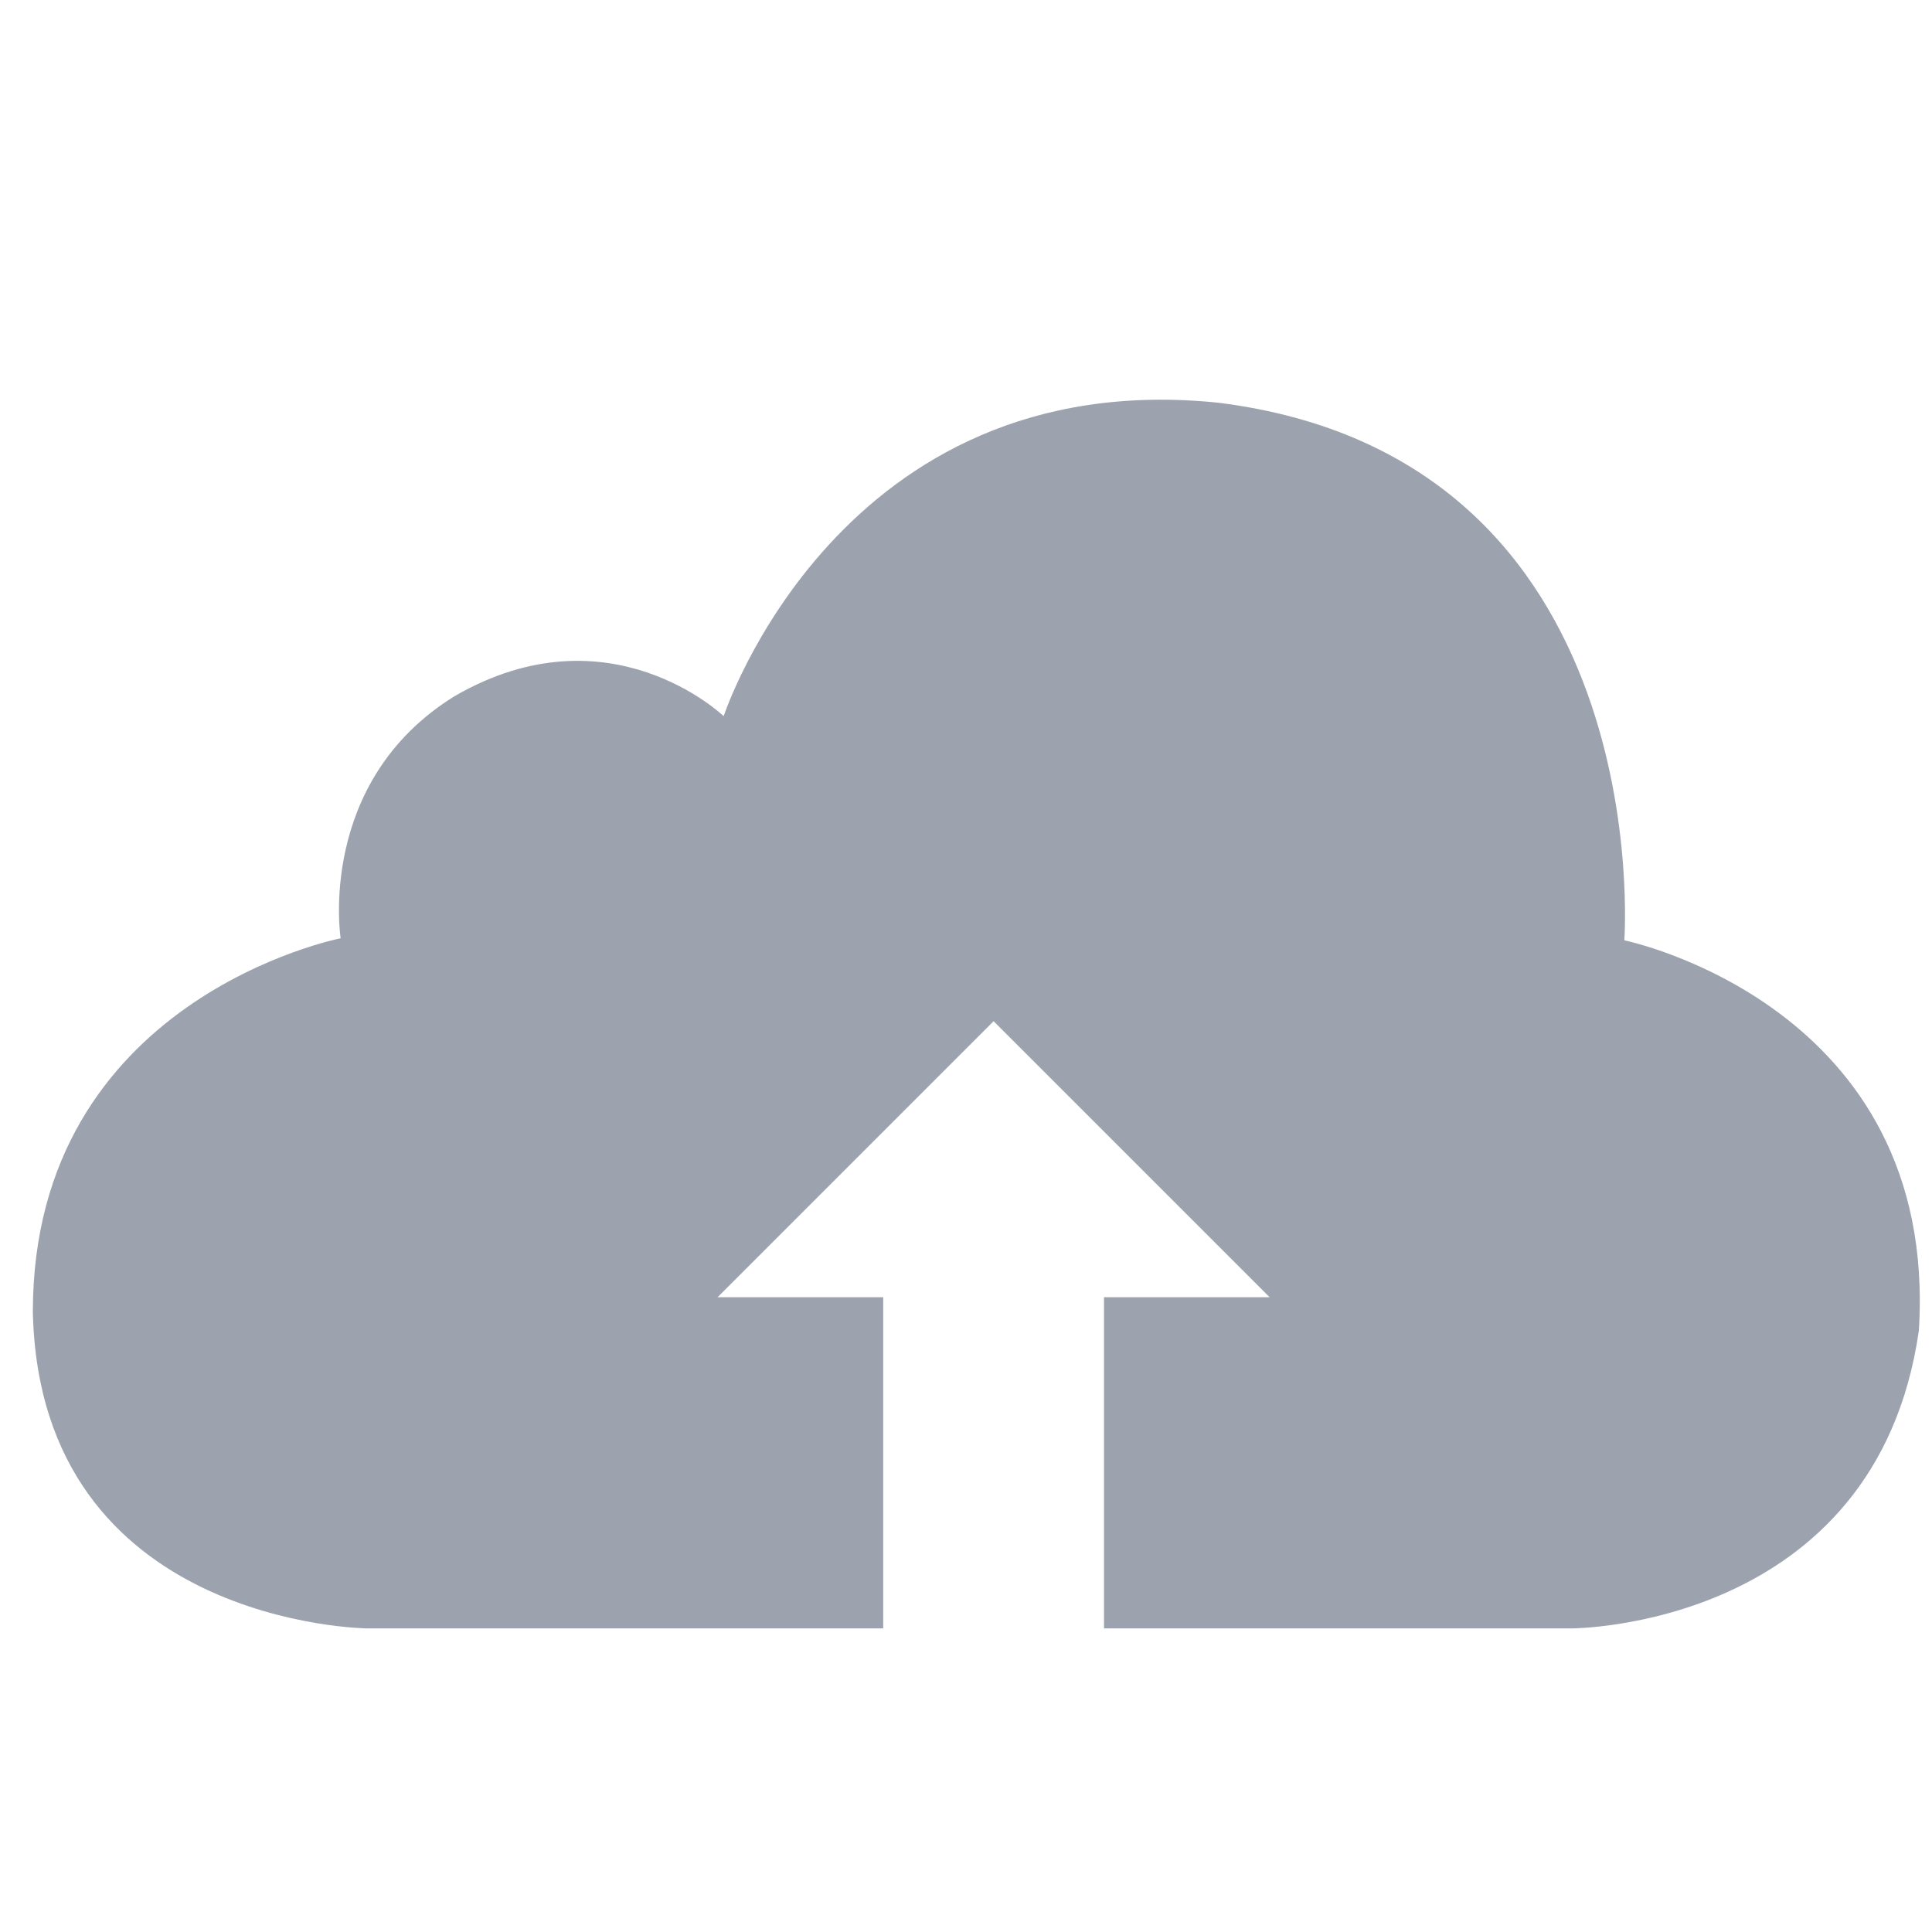
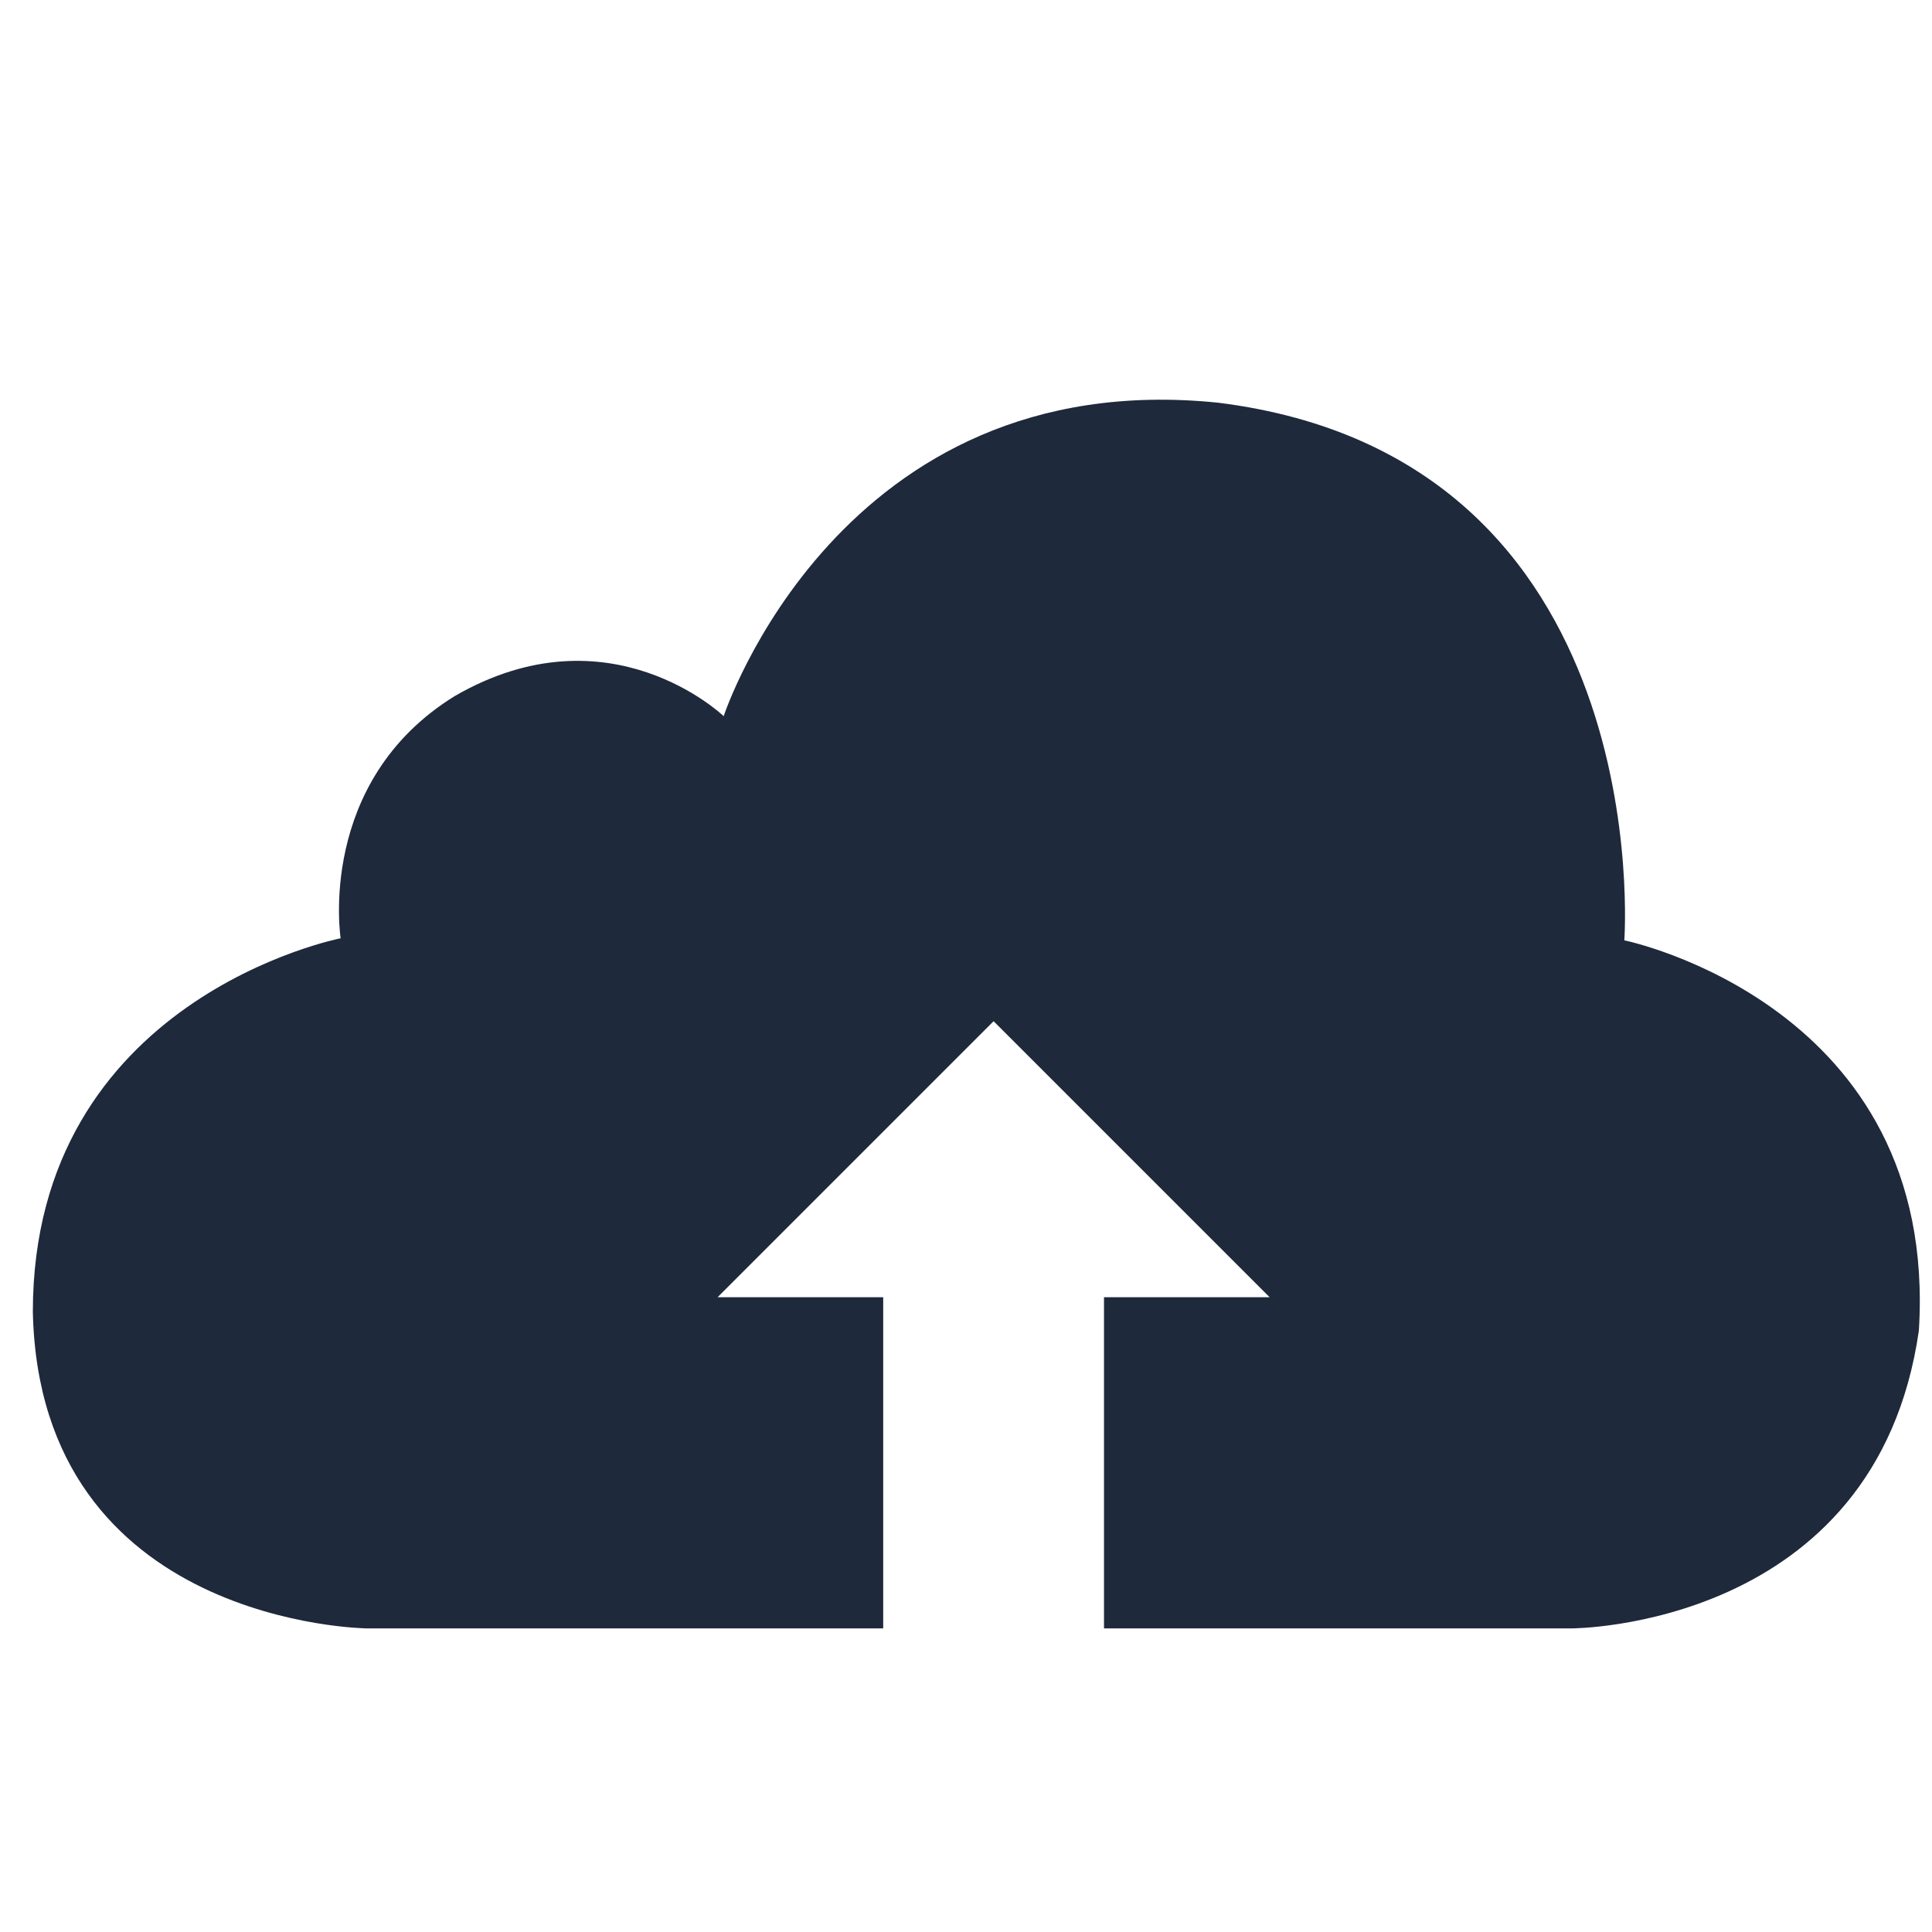
- <svg xmlns="http://www.w3.org/2000/svg" fill="#9CA3AF" width="800px" height="800px" viewBox="0 -1.5 35 35" version="1.1">
+ <svg xmlns="http://www.w3.org/2000/svg" fill="#1E293B" width="800px" height="800px" viewBox="0 -1.5 35 35" version="1.1">
  <path d="M29.426 15.535c0 0 0.649-8.743-7.361-9.74-6.865-0.701-8.955 5.679-8.955 5.679s-2.067-1.988-4.872-0.364c-2.511 1.55-2.067 4.388-2.067 4.388s-5.576 1.084-5.576 6.768c0.124 5.677 6.054 5.734 6.054 5.734h9.351v-6h-3l5-5 5 5h-3v6h8.467c0 0 5.52 0.006 6.295-5.395 0.369-5.906-5.336-7.070-5.336-7.070z" />
</svg>
